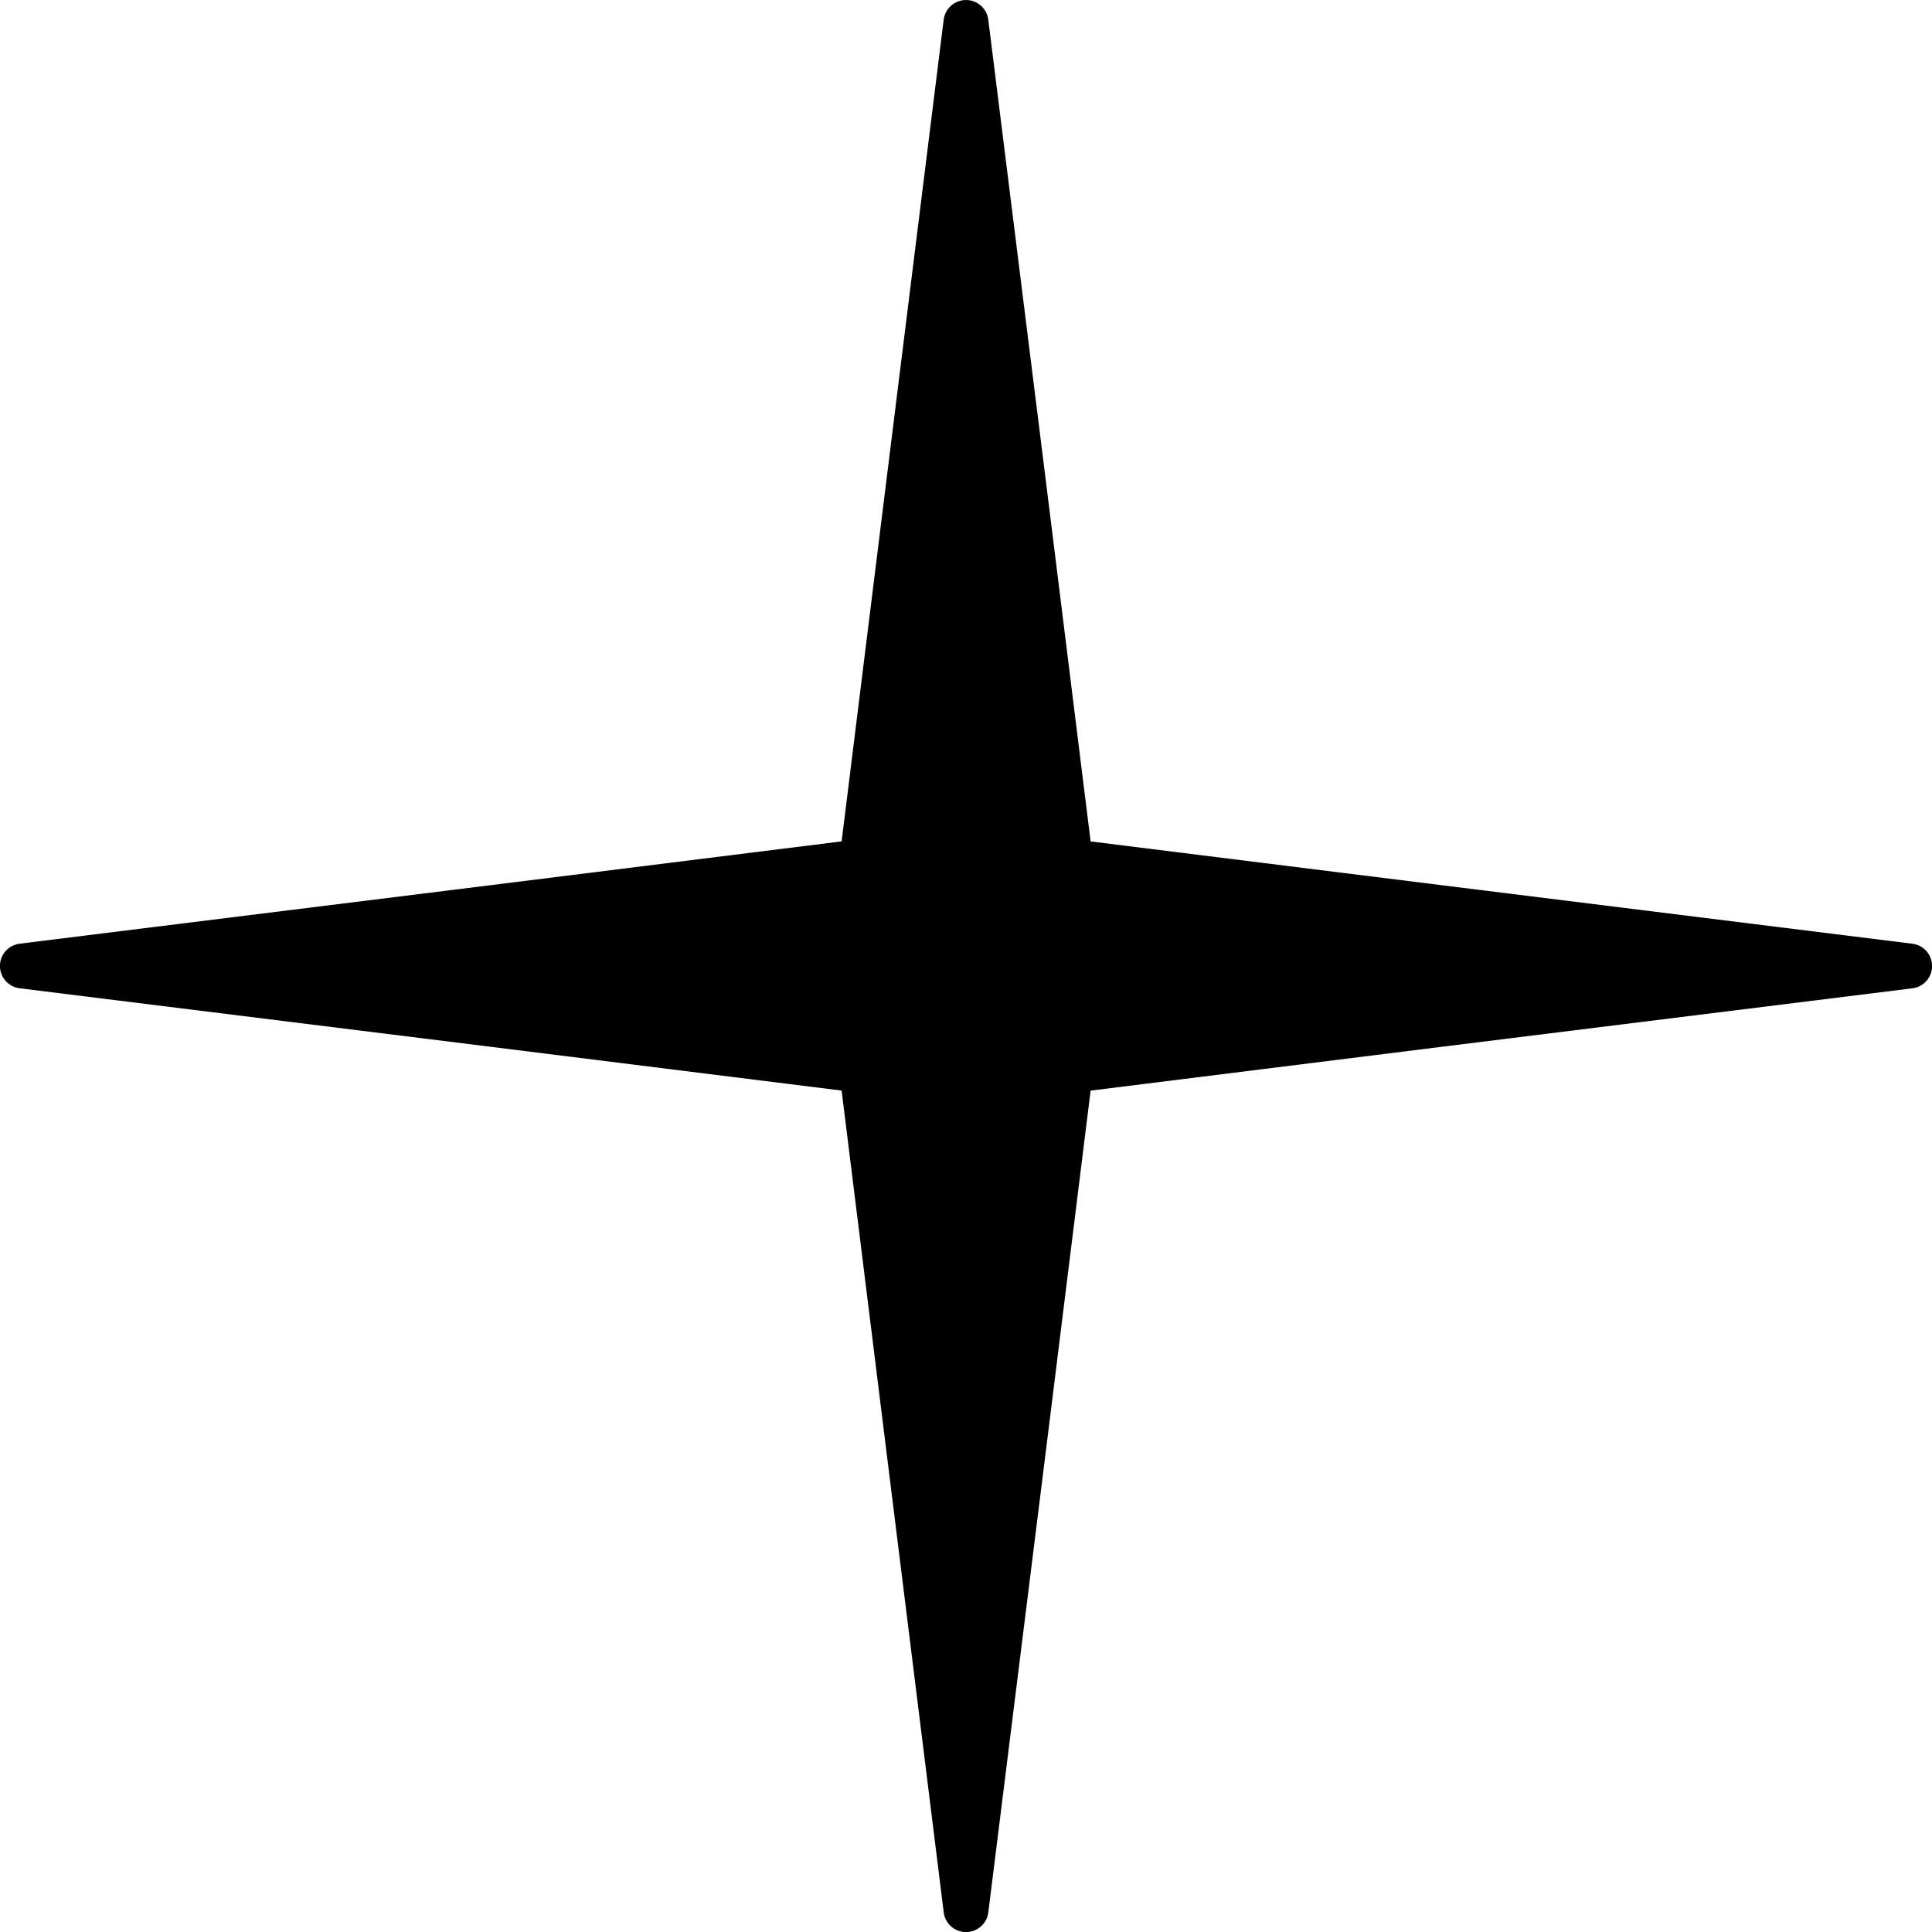
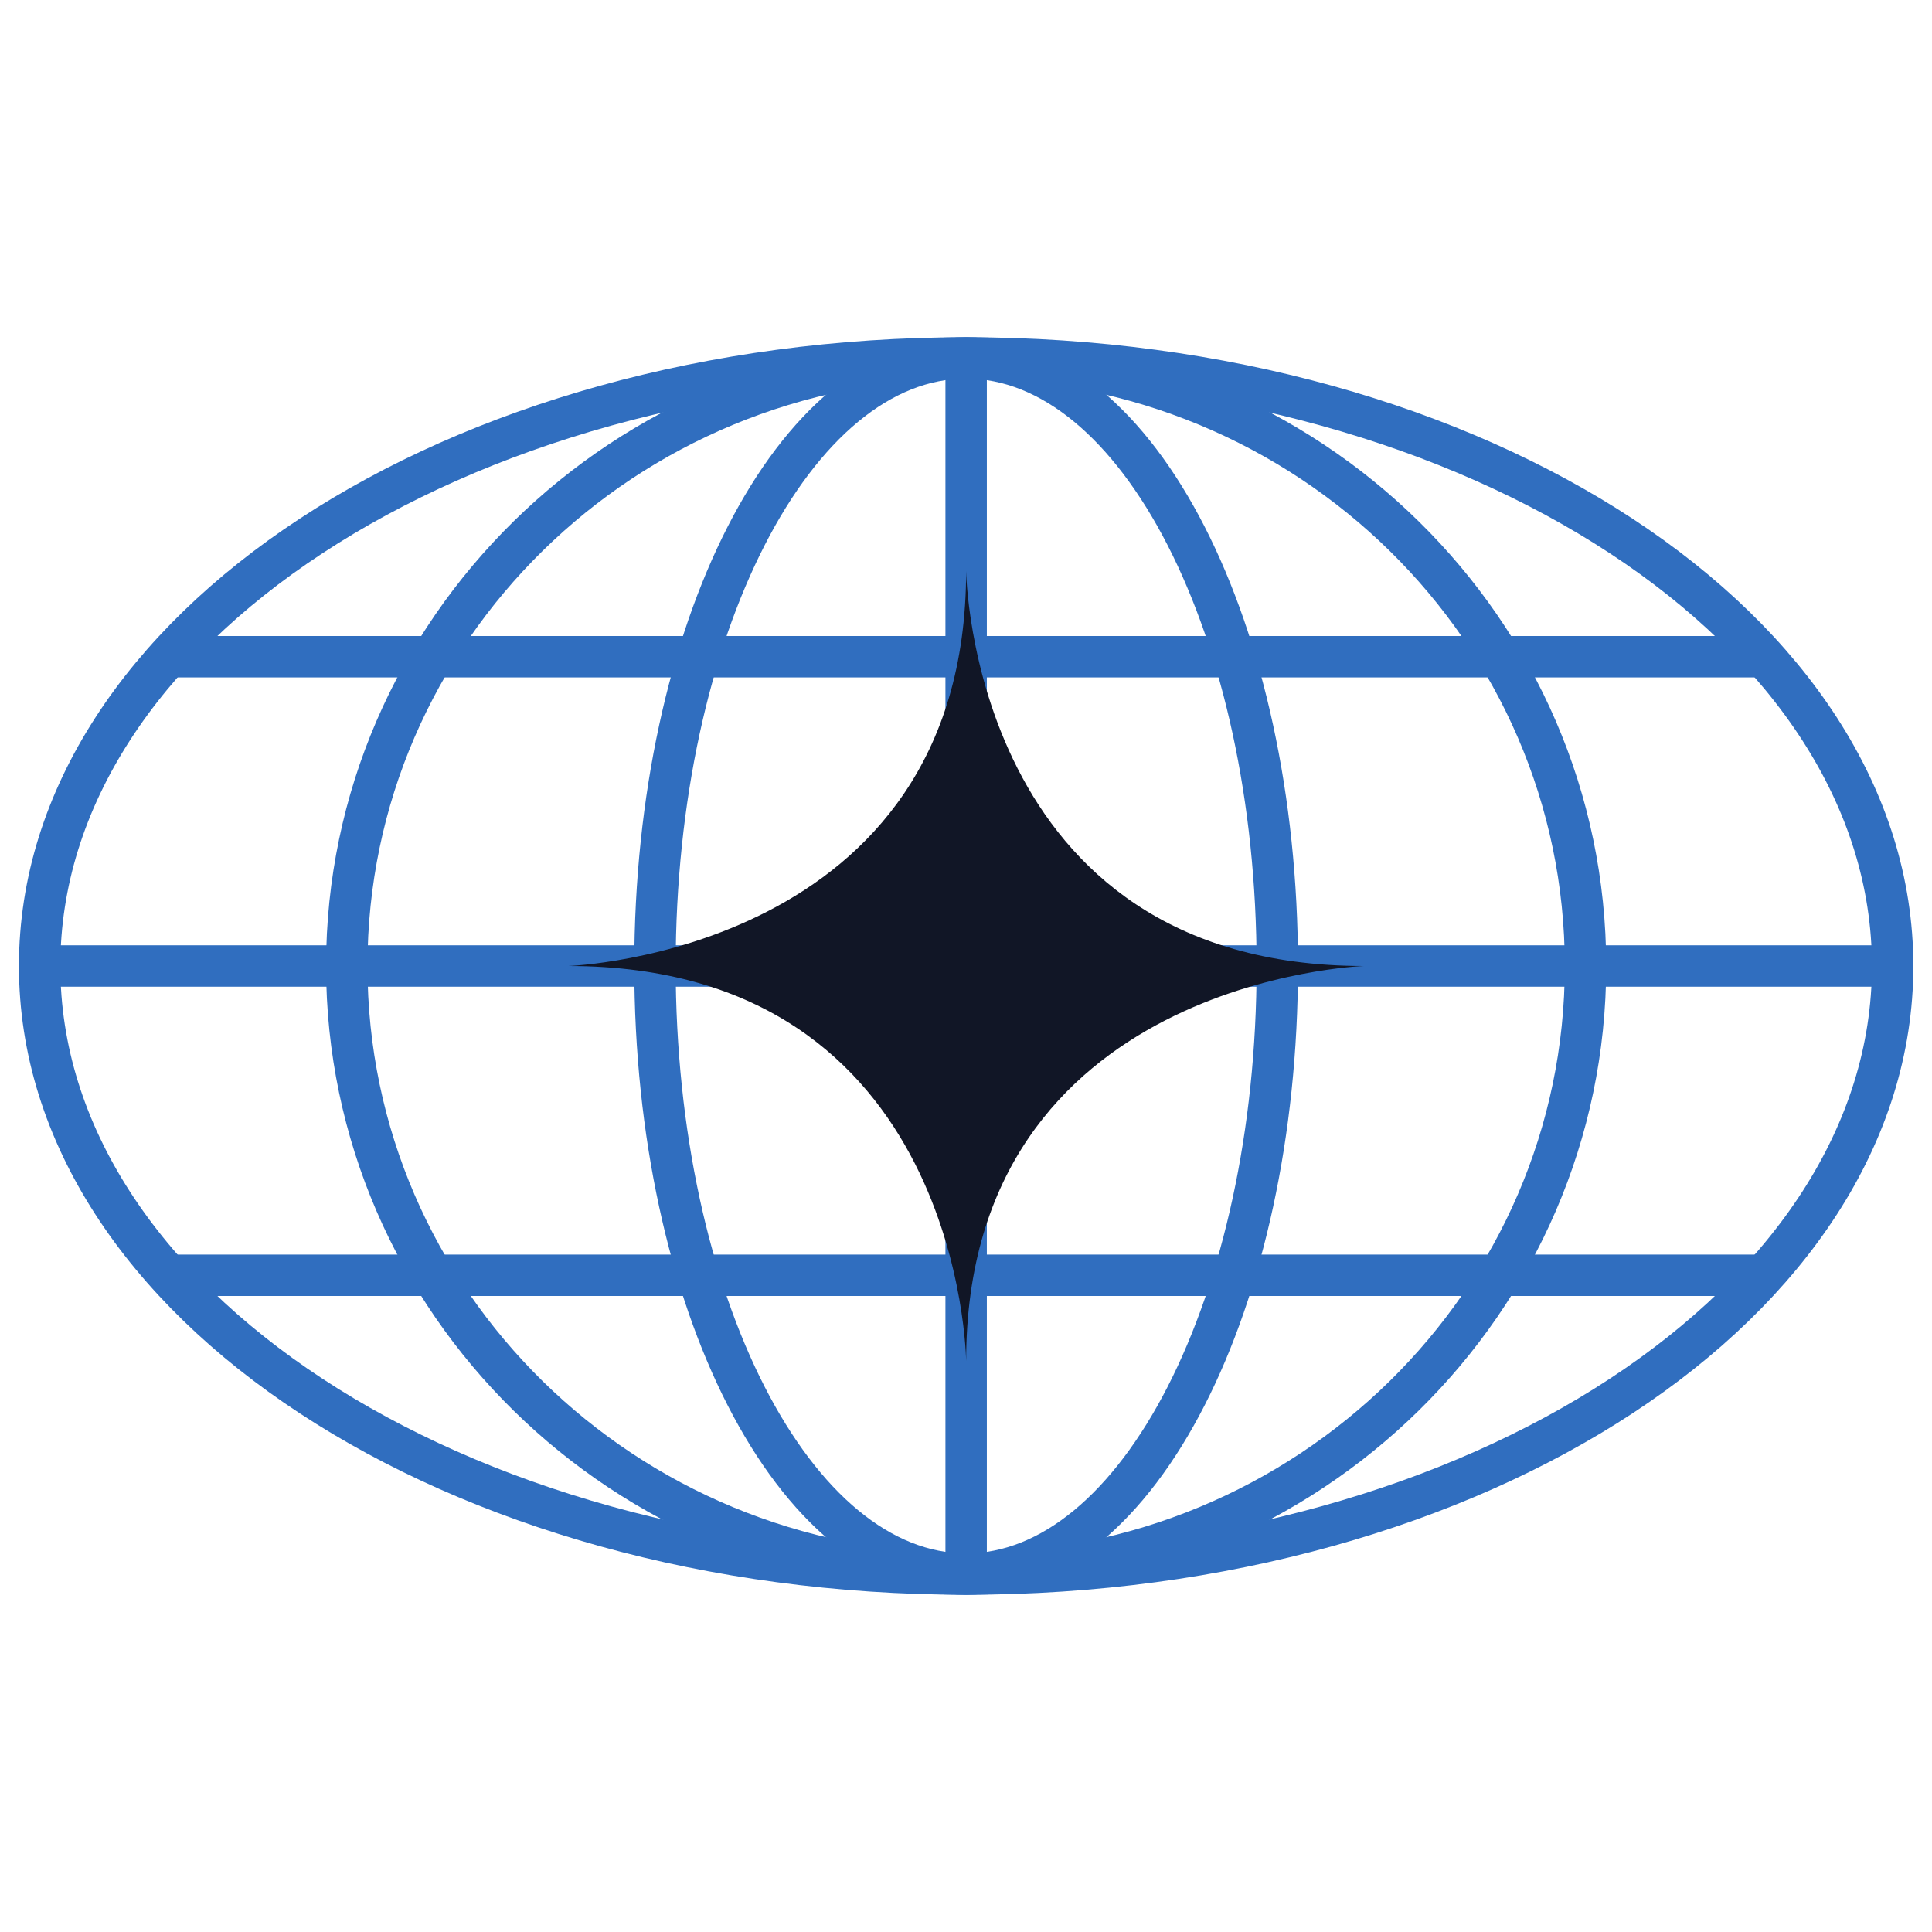
- <svg xmlns="http://www.w3.org/2000/svg" id="bf75fb5c-224b-4f45-96d0-c52e6bfe63ca" data-name="Layer 1" viewBox="0 0 481.61 481.6">
+ <svg xmlns="http://www.w3.org/2000/svg" id="b104da56-e043-40d7-8376-ca7f935136cd" data-name="Layer 1" viewBox="0 0 700 700">
  <defs>
-     <style>.a2a0bb33-0ef7-4e7b-9478-b210ad41efc7{fill-rule:evenodd;}</style>
+     <style>.ab8a54d5-7505-4606-ba39-b6ed34a02026{fill:none;stroke:#306ebf;stroke-miterlimit:10;stroke-width:15px;}.fe742293-1c7d-4f62-8178-86bf37795214{fill:#111626;}</style>
  </defs>
-   <path class="a2a0bb33-0ef7-4e7b-9478-b210ad41efc7" d="M350.26,109.21a5.61,5.61,0,0,0-5.82,4.9l-14.62,117.6L319,318.94l-87.28,10.89-117.6,14.61h0a5.6,5.6,0,0,0,0,11.12l117.6,14.61L319,381.06l10.83,87.24,14.62,117.6h0a5.6,5.6,0,0,0,11.12,0l14.67-117.6,10.83-87.23,87.23-10.89,117.6-14.61h0a5.6,5.6,0,0,0,0-11.12l-117.6-14.62-87.23-10.88-10.83-87.23h0L355.56,114.1a5.61,5.61,0,0,0-5.3-4.9Z" transform="translate(-109.2 -109.2)" />
+   <ellipse class="ab8a54d5-7505-4606-ba39-b6ed34a02026" cx="350.05" cy="350" rx="335.69" ry="220.31" />
+   <ellipse class="ab8a54d5-7505-4606-ba39-b6ed34a02026" cx="350.05" cy="350" rx="224.41" ry="220.31" />
+   <ellipse class="ab8a54d5-7505-4606-ba39-b6ed34a02026" cx="350.05" cy="350" rx="112.74" ry="220.31" />
+   <line class="ab8a54d5-7505-4606-ba39-b6ed34a02026" x1="350.05" y1="129.79" x2="350.05" y2="570.31" />
+   <line class="ab8a54d5-7505-4606-ba39-b6ed34a02026" x1="685.74" y1="350" x2="14.26" y2="350" />
+   <line class="ab8a54d5-7505-4606-ba39-b6ed34a02026" x1="60.9" y1="237.94" x2="639.1" y2="237.94" />
+   <line class="ab8a54d5-7505-4606-ba39-b6ed34a02026" x1="60.9" y1="462.06" x2="639.1" y2="462.06" />
+   <path class="fe742293-1c7d-4f62-8178-86bf37795214" d="M350.05,206.84S351.71,350,494.18,350c0,0-144.13,4.89-144.13,143.15,0,0-1.47-143.15-144.13-143.15C205.92,350,350.05,345.11,350.05,206.84Z" />
</svg>
